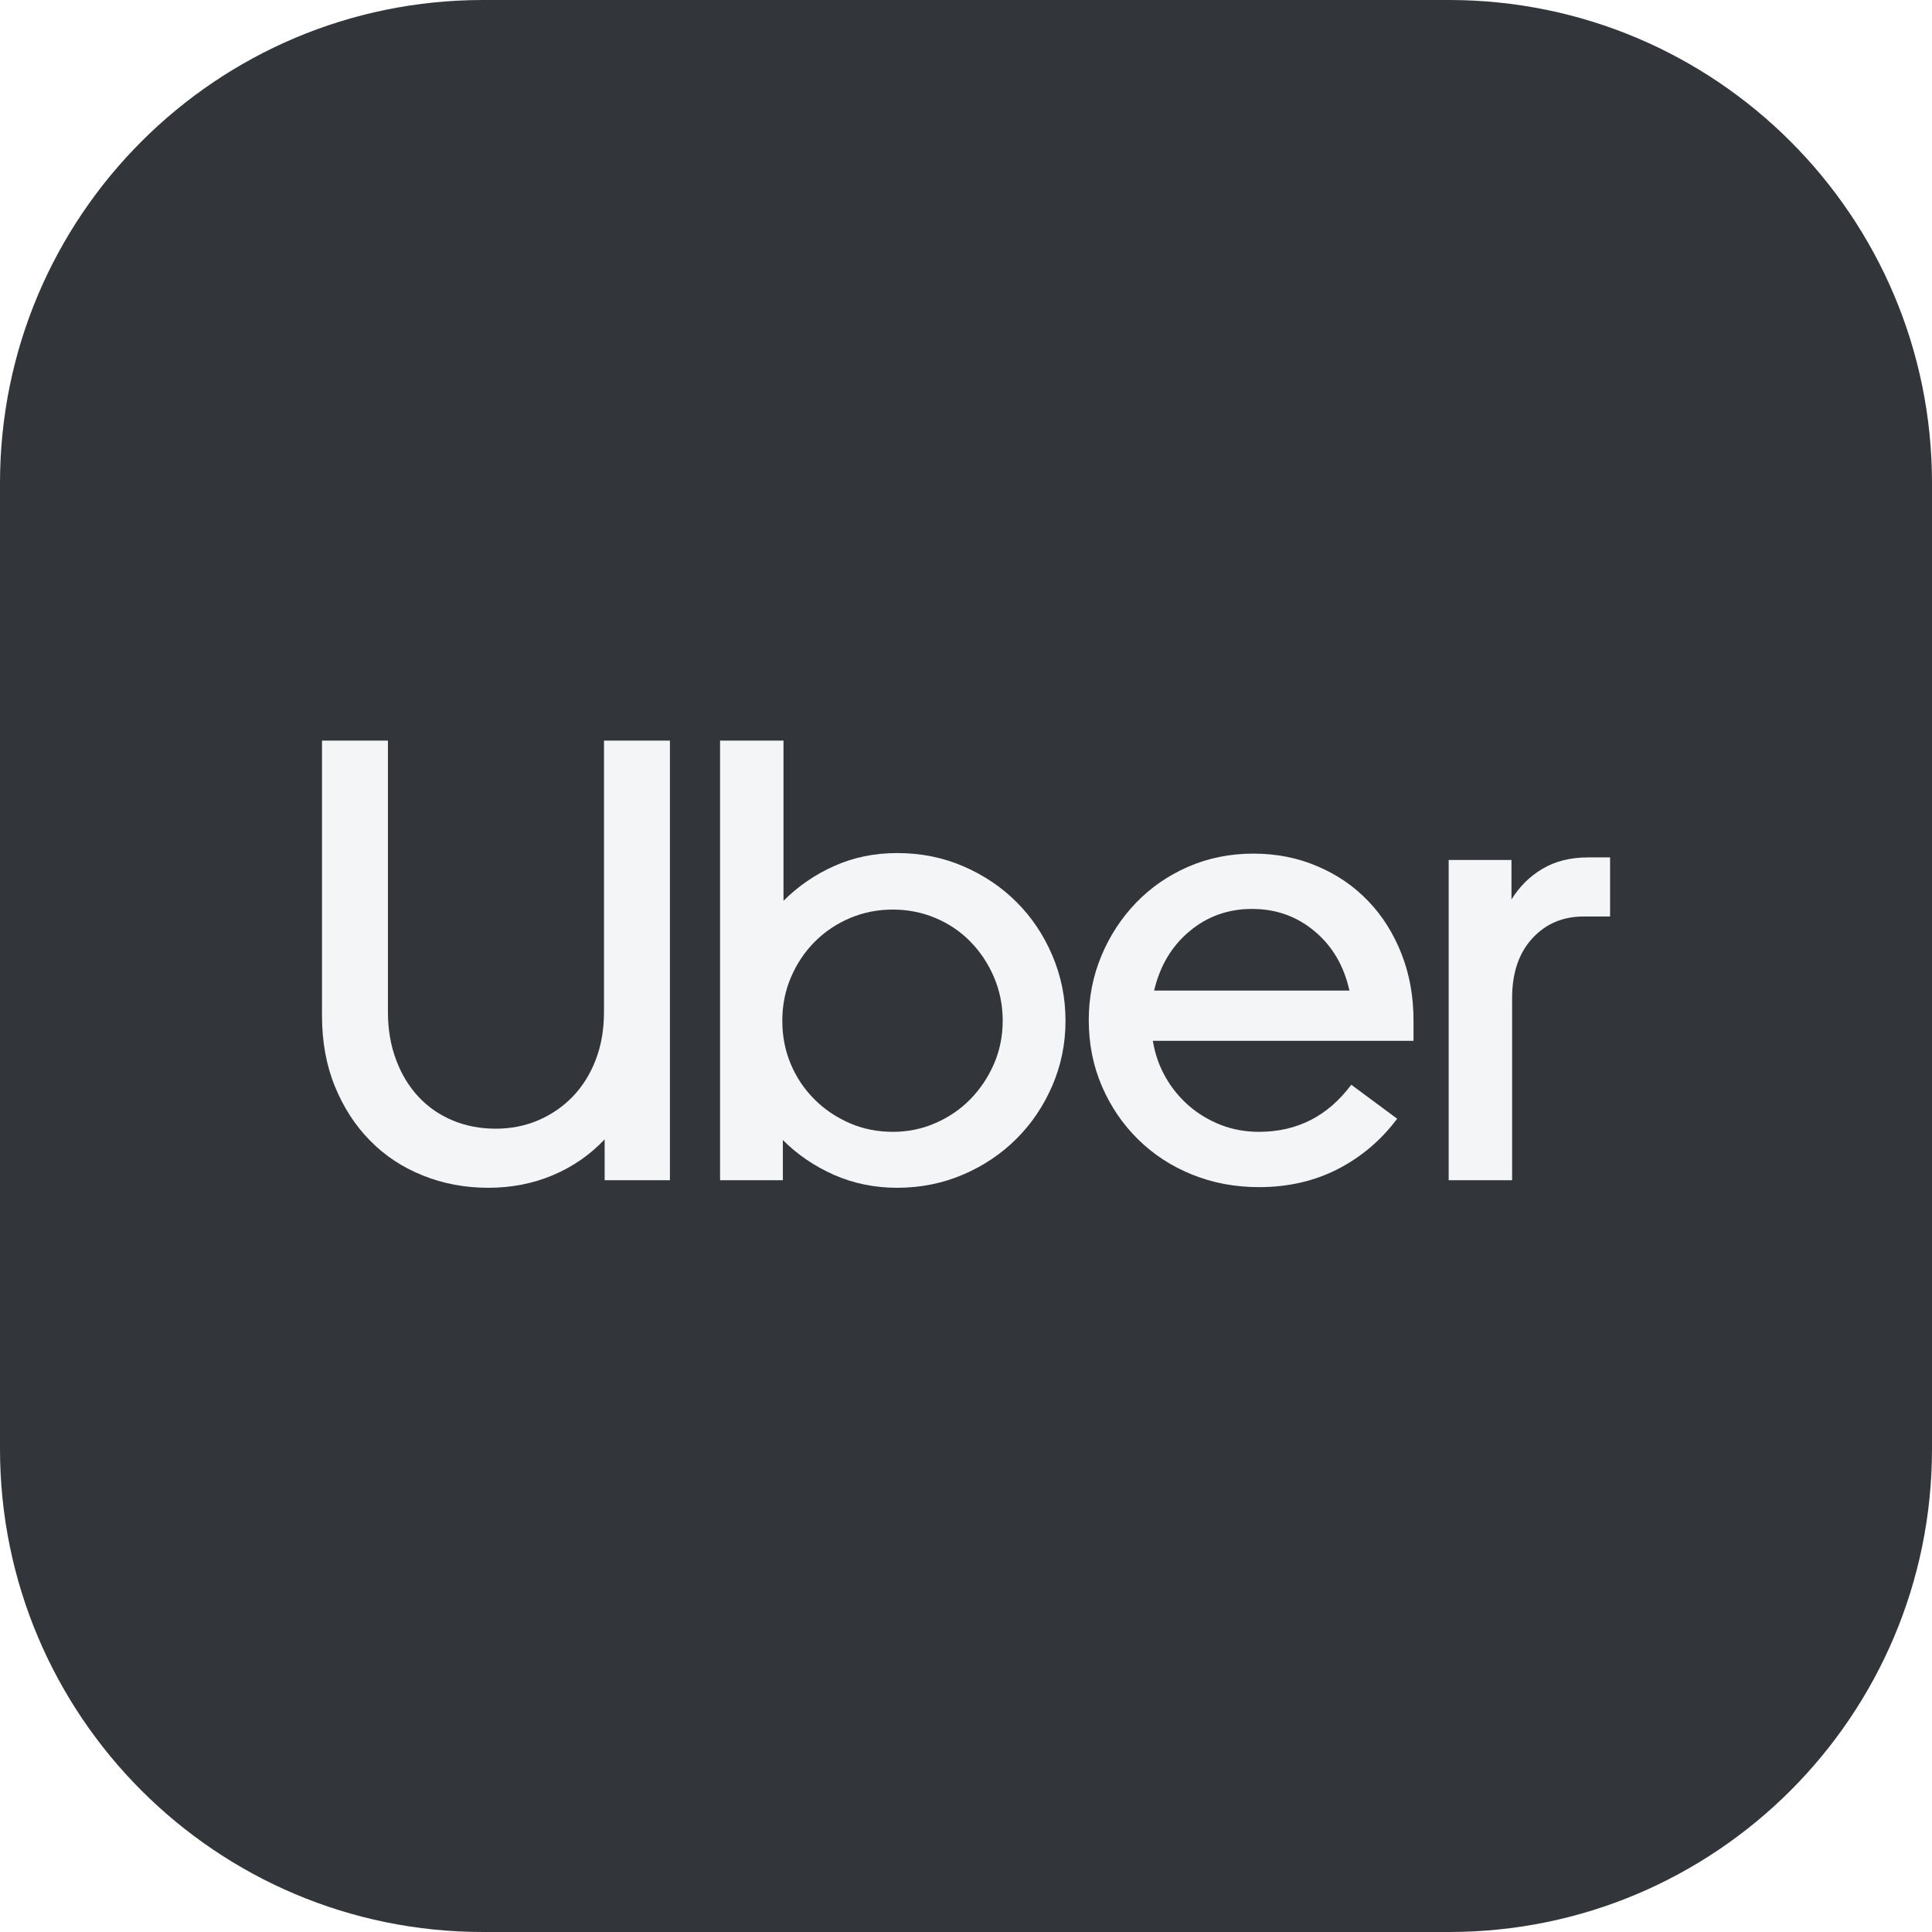
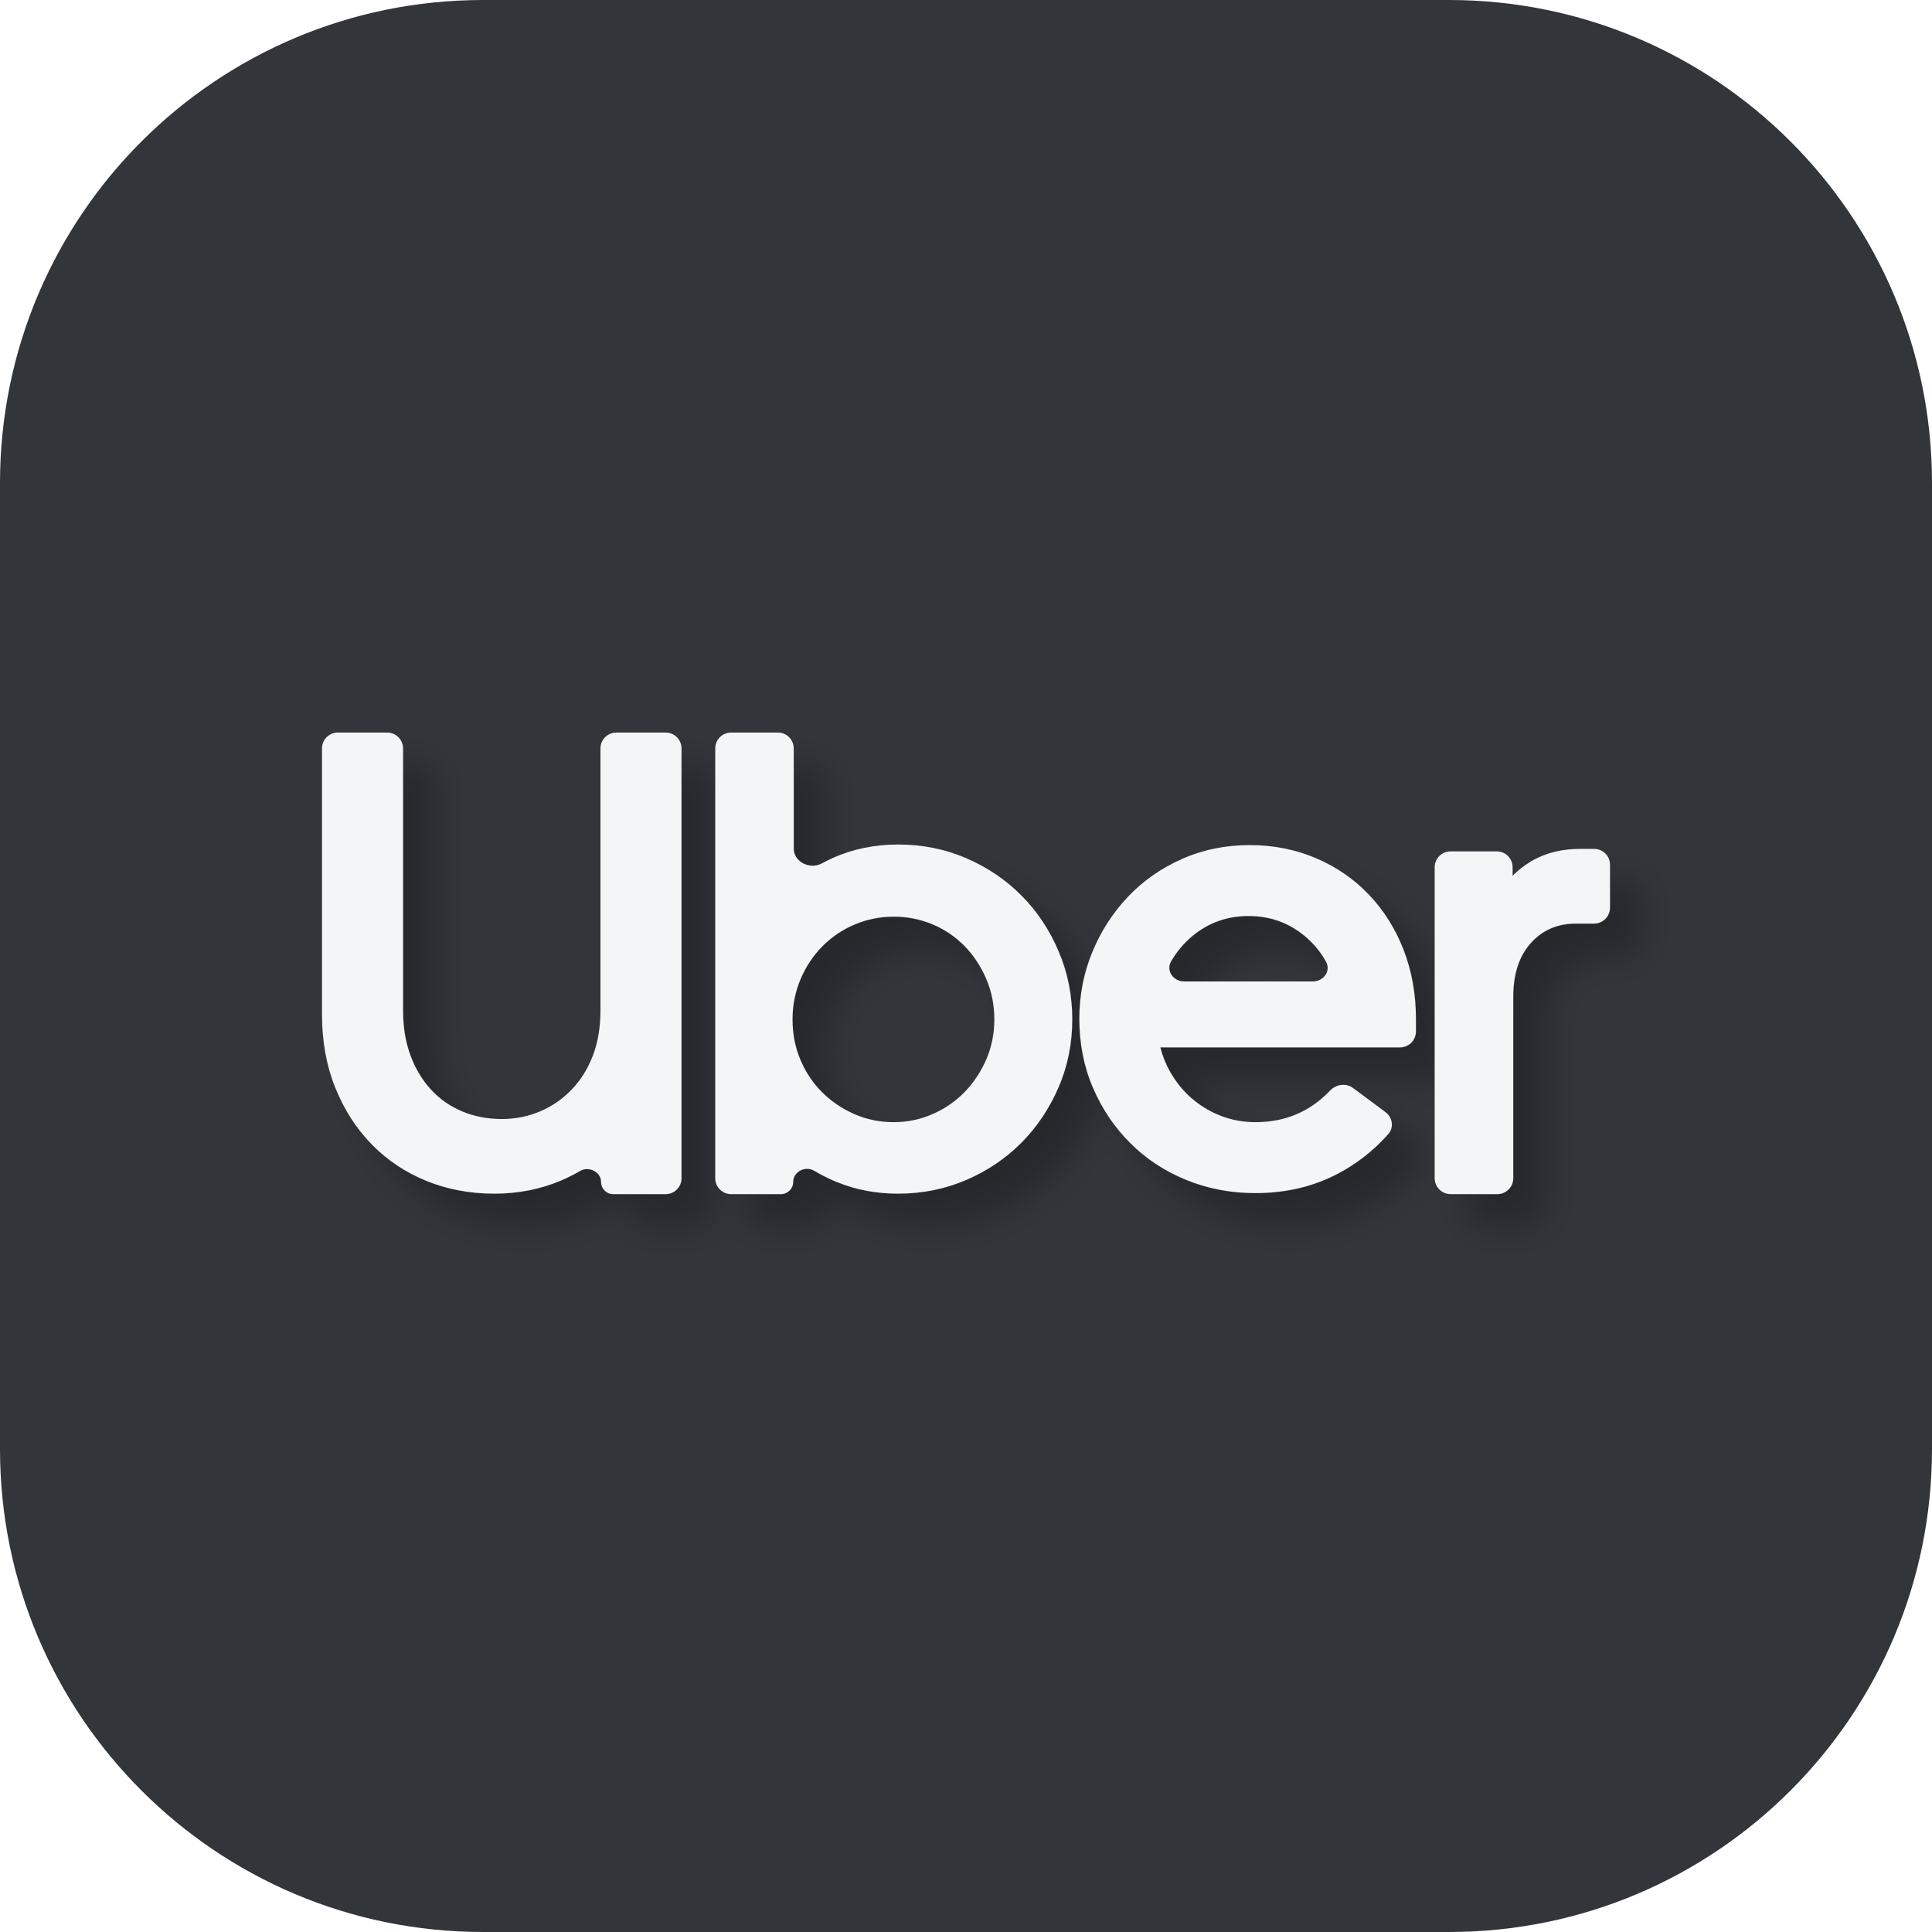
<svg xmlns="http://www.w3.org/2000/svg" width="24" height="24" viewBox="0 0 24 24" fill="none">
  <rect width="24" height="24" rx="6" fill="#32363B" />
-   <path d="M4.921 13.167C4.988 13.347 5.082 13.5 5.201 13.627C5.321 13.755 5.463 13.852 5.627 13.92C5.79 13.988 5.968 14.021 6.161 14.021C6.348 14.021 6.524 13.986 6.688 13.916C6.851 13.846 6.994 13.747 7.117 13.62C7.239 13.492 7.334 13.34 7.401 13.163C7.469 12.986 7.503 12.789 7.503 12.57V9.2H8.322V14.661H7.511V14.154C7.329 14.346 7.114 14.495 6.867 14.599C6.62 14.703 6.353 14.755 6.067 14.755C5.776 14.755 5.504 14.704 5.252 14.602C5 14.501 4.781 14.357 4.597 14.169C4.412 13.982 4.267 13.757 4.16 13.495C4.053 13.232 4 12.94 4 12.617V9.2H4.819V12.57C4.819 12.789 4.853 12.988 4.921 13.167Z" fill="#F4F5F7" />
-   <path d="M9.733 9.2V11.19C9.915 11.008 10.126 10.863 10.365 10.757C10.604 10.65 10.864 10.597 11.145 10.597C11.437 10.597 11.71 10.651 11.964 10.76C12.219 10.87 12.44 11.018 12.627 11.205C12.815 11.392 12.963 11.613 13.072 11.868C13.181 12.123 13.236 12.393 13.236 12.68C13.236 12.966 13.181 13.235 13.072 13.487C12.963 13.739 12.815 13.959 12.627 14.146C12.44 14.333 12.219 14.482 11.964 14.591C11.71 14.7 11.437 14.755 11.145 14.755C10.864 14.755 10.603 14.701 10.361 14.595C10.119 14.488 9.907 14.344 9.725 14.162V14.661H8.945V9.2H9.733ZM9.823 13.218C9.893 13.384 9.991 13.53 10.116 13.655C10.24 13.78 10.386 13.878 10.552 13.951C10.719 14.024 10.898 14.06 11.091 14.06C11.278 14.06 11.455 14.024 11.621 13.951C11.787 13.878 11.932 13.78 12.054 13.655C12.176 13.53 12.274 13.384 12.347 13.218C12.419 13.051 12.456 12.872 12.456 12.68C12.456 12.487 12.419 12.306 12.347 12.137C12.274 11.968 12.176 11.821 12.054 11.697C11.932 11.572 11.787 11.474 11.621 11.404C11.455 11.334 11.278 11.299 11.091 11.299C10.903 11.299 10.727 11.334 10.56 11.404C10.394 11.474 10.248 11.572 10.123 11.697C9.998 11.821 9.9 11.968 9.827 12.137C9.754 12.306 9.718 12.487 9.718 12.68C9.718 12.872 9.753 13.051 9.823 13.218Z" fill="#F4F5F7" />
-   <path d="M13.681 11.876C13.785 11.626 13.928 11.407 14.11 11.217C14.293 11.027 14.508 10.877 14.758 10.768C15.008 10.659 15.278 10.604 15.569 10.604C15.855 10.604 16.121 10.656 16.365 10.761C16.609 10.864 16.82 11.009 16.997 11.194C17.174 11.378 17.311 11.597 17.41 11.849C17.509 12.101 17.559 12.375 17.559 12.672V12.929H14.321C14.347 13.091 14.399 13.24 14.477 13.378C14.555 13.516 14.653 13.635 14.77 13.737C14.887 13.838 15.019 13.917 15.168 13.975C15.316 14.032 15.473 14.06 15.639 14.06C16.113 14.06 16.495 13.865 16.786 13.475L17.356 13.897C17.158 14.162 16.914 14.37 16.622 14.521C16.331 14.671 16.004 14.747 15.639 14.747C15.343 14.747 15.066 14.695 14.809 14.591C14.551 14.487 14.328 14.341 14.138 14.154C13.948 13.967 13.798 13.747 13.689 13.495C13.58 13.243 13.525 12.968 13.525 12.672C13.525 12.391 13.577 12.126 13.681 11.876ZM14.777 11.568C14.556 11.752 14.409 11.998 14.337 12.305H16.763C16.695 11.998 16.551 11.752 16.33 11.568C16.109 11.383 15.85 11.291 15.554 11.291C15.257 11.291 14.998 11.383 14.777 11.568Z" fill="#F4F5F7" />
-   <path d="M19.034 11.658C18.867 11.84 18.784 12.087 18.784 12.399V14.661H17.996V10.683H18.776V11.174C18.875 11.013 19.004 10.885 19.162 10.792C19.321 10.698 19.509 10.651 19.728 10.651H20.001V11.385H19.673C19.413 11.385 19.2 11.476 19.034 11.658Z" fill="#F4F5F7" />
+   <g filter="url(#filter0_d_323_937)">
+     <path d="M6.233 13.901C6.405 13.901 6.565 13.868 6.714 13.804C6.864 13.739 6.994 13.649 7.105 13.531C7.216 13.415 7.303 13.275 7.366 13.11C7.428 12.947 7.459 12.762 7.459 12.555V9.298C7.459 9.188 7.548 9.1 7.657 9.1H8.269C8.378 9.1 8.466 9.188 8.466 9.298V14.636C8.466 14.745 8.378 14.834 8.269 14.834H7.618C7.535 14.834 7.467 14.767 7.467 14.684C7.467 14.556 7.314 14.482 7.204 14.547C7.129 14.591 7.051 14.63 6.969 14.665C6.712 14.774 6.435 14.828 6.141 14.828C5.841 14.828 5.56 14.776 5.298 14.67C5.037 14.564 4.81 14.413 4.618 14.216C4.425 14.02 4.275 13.784 4.165 13.512C4.054 13.237 4 12.933 4 12.601V9.298C4 9.188 4.088 9.1 4.198 9.1H4.809C4.918 9.1 5.007 9.188 5.007 9.298V12.555C5.007 12.762 5.038 12.948 5.1 13.114C5.163 13.282 5.249 13.423 5.358 13.54C5.466 13.656 5.594 13.745 5.743 13.807C5.892 13.869 6.055 13.901 6.233 13.901Z" fill="#F4F5F7" />
+     <path fill-rule="evenodd" clip-rule="evenodd" d="M10.345 10.658C10.298 10.68 10.252 10.703 10.206 10.727C10.059 10.805 9.86 10.707 9.86 10.541V9.298C9.86 9.188 9.772 9.1 9.663 9.1H9.082C8.973 9.1 8.885 9.188 8.885 9.298V14.636C8.885 14.745 8.973 14.834 9.082 14.834H9.7C9.785 14.834 9.853 14.766 9.853 14.682C9.853 14.553 10.005 14.479 10.115 14.544C10.188 14.587 10.263 14.626 10.342 14.661L10.389 14.681C10.628 14.78 10.884 14.828 11.156 14.828C11.457 14.828 11.74 14.771 12.005 14.657C12.267 14.544 12.496 14.389 12.69 14.193C12.884 13.998 13.037 13.768 13.15 13.506C13.264 13.242 13.32 12.961 13.32 12.663C13.32 12.366 13.264 12.083 13.15 11.817C13.038 11.552 12.884 11.321 12.69 11.126C12.496 10.93 12.267 10.775 12.005 10.662C11.74 10.547 11.457 10.491 11.156 10.491C10.866 10.491 10.595 10.546 10.345 10.658ZM12.252 12.162C12.319 12.318 12.352 12.484 12.352 12.663C12.352 12.842 12.318 13.007 12.252 13.16C12.185 13.315 12.095 13.45 11.983 13.566C11.871 13.68 11.74 13.772 11.586 13.839C11.435 13.906 11.274 13.94 11.102 13.94C10.925 13.94 10.762 13.906 10.611 13.839C10.457 13.771 10.324 13.68 10.209 13.565C10.095 13.45 10.006 13.316 9.941 13.161C9.877 13.008 9.845 12.843 9.845 12.663C9.845 12.484 9.879 12.318 9.945 12.162C10.012 12.005 10.103 11.869 10.217 11.754L10.217 11.754C10.331 11.639 10.464 11.549 10.617 11.484C10.769 11.42 10.93 11.387 11.102 11.387C11.274 11.387 11.436 11.42 11.588 11.484C11.74 11.549 11.872 11.639 11.983 11.753C12.095 11.868 12.185 12.004 12.252 12.162Z" fill="#F4F5F7" />
+     <path fill-rule="evenodd" clip-rule="evenodd" d="M15.595 13.94C15.964 13.94 16.272 13.811 16.521 13.549C16.596 13.47 16.719 13.45 16.807 13.515L17.212 13.816C17.299 13.881 17.318 14.005 17.246 14.087C17.066 14.291 16.855 14.457 16.611 14.584C16.308 14.742 15.969 14.821 15.595 14.821C15.29 14.821 15.004 14.767 14.737 14.658C14.471 14.55 14.239 14.398 14.042 14.201C13.845 14.006 13.691 13.777 13.578 13.514C13.464 13.25 13.408 12.963 13.408 12.656C13.408 12.364 13.462 12.086 13.57 11.825C13.677 11.566 13.825 11.337 14.013 11.139C14.202 10.94 14.426 10.784 14.684 10.67C14.944 10.555 15.225 10.498 15.526 10.498C15.82 10.498 16.096 10.553 16.35 10.662C16.604 10.77 16.823 10.922 17.007 11.116C17.191 11.309 17.334 11.538 17.436 11.8C17.538 12.064 17.589 12.349 17.589 12.656V12.813C17.589 12.922 17.501 13.011 17.392 13.011H14.414C14.441 13.117 14.48 13.216 14.533 13.31C14.605 13.438 14.694 13.548 14.801 13.642L14.842 13.676C14.938 13.753 15.046 13.815 15.165 13.861C15.299 13.913 15.442 13.94 15.595 13.94ZM14.807 11.632C15.007 11.464 15.24 11.379 15.51 11.379C15.78 11.379 16.013 11.464 16.213 11.632C16.319 11.721 16.405 11.825 16.472 11.946C16.537 12.062 16.442 12.192 16.309 12.192H14.71C14.576 12.192 14.481 12.06 14.547 11.943C14.616 11.824 14.703 11.72 14.807 11.632Z" fill="#F4F5F7" />
+     <path d="M19.802 10.545H19.631C19.416 10.545 19.223 10.589 19.055 10.68L19.022 10.698C18.937 10.749 18.86 10.809 18.79 10.879V10.773C18.79 10.664 18.702 10.576 18.593 10.576H18.02C17.911 10.576 17.822 10.664 17.822 10.773V14.636C17.822 14.745 17.911 14.834 18.02 14.834H18.6C18.709 14.834 18.798 14.745 18.798 14.636V12.384C18.798 12.091 18.875 11.871 19.019 11.712C19.163 11.553 19.347 11.473 19.578 11.473H19.802C19.912 11.473 20 11.384 20 11.275V10.742C20 10.633 19.912 10.545 19.802 10.545Z" fill="#F4F5F7" />
+   </g>
+   <defs>
+     <filter id="filter0_d_323_937" x="4" y="9.1" width="16.8" height="6.534" filterUnits="userSpaceOnUse" color-interpolation-filters="sRGB">
+       <feFlood flood-opacity="0" result="BackgroundImageFix" />
+       <feColorMatrix in="SourceAlpha" type="matrix" values="0 0 0 0 0 0 0 0 0 0 0 0 0 0 0 0 0 0 127 0" result="hardAlpha" />
+       <feOffset dx="0.4" dy="0.4" />
+       <feGaussianBlur stdDeviation="0.2" />
+       <feComposite in2="hardAlpha" operator="out" />
+       <feColorMatrix type="matrix" values="0 0 0 0 0 0 0 0 0 0 0 0 0 0 0 0 0 0 0.25 0" />
+       <feBlend mode="normal" in2="BackgroundImageFix" result="effect1_dropShadow_323_937" />
+       <feBlend mode="normal" in="SourceGraphic" in2="effect1_dropShadow_323_937" result="shape" />
+     </filter>
+   </defs>
</svg>
